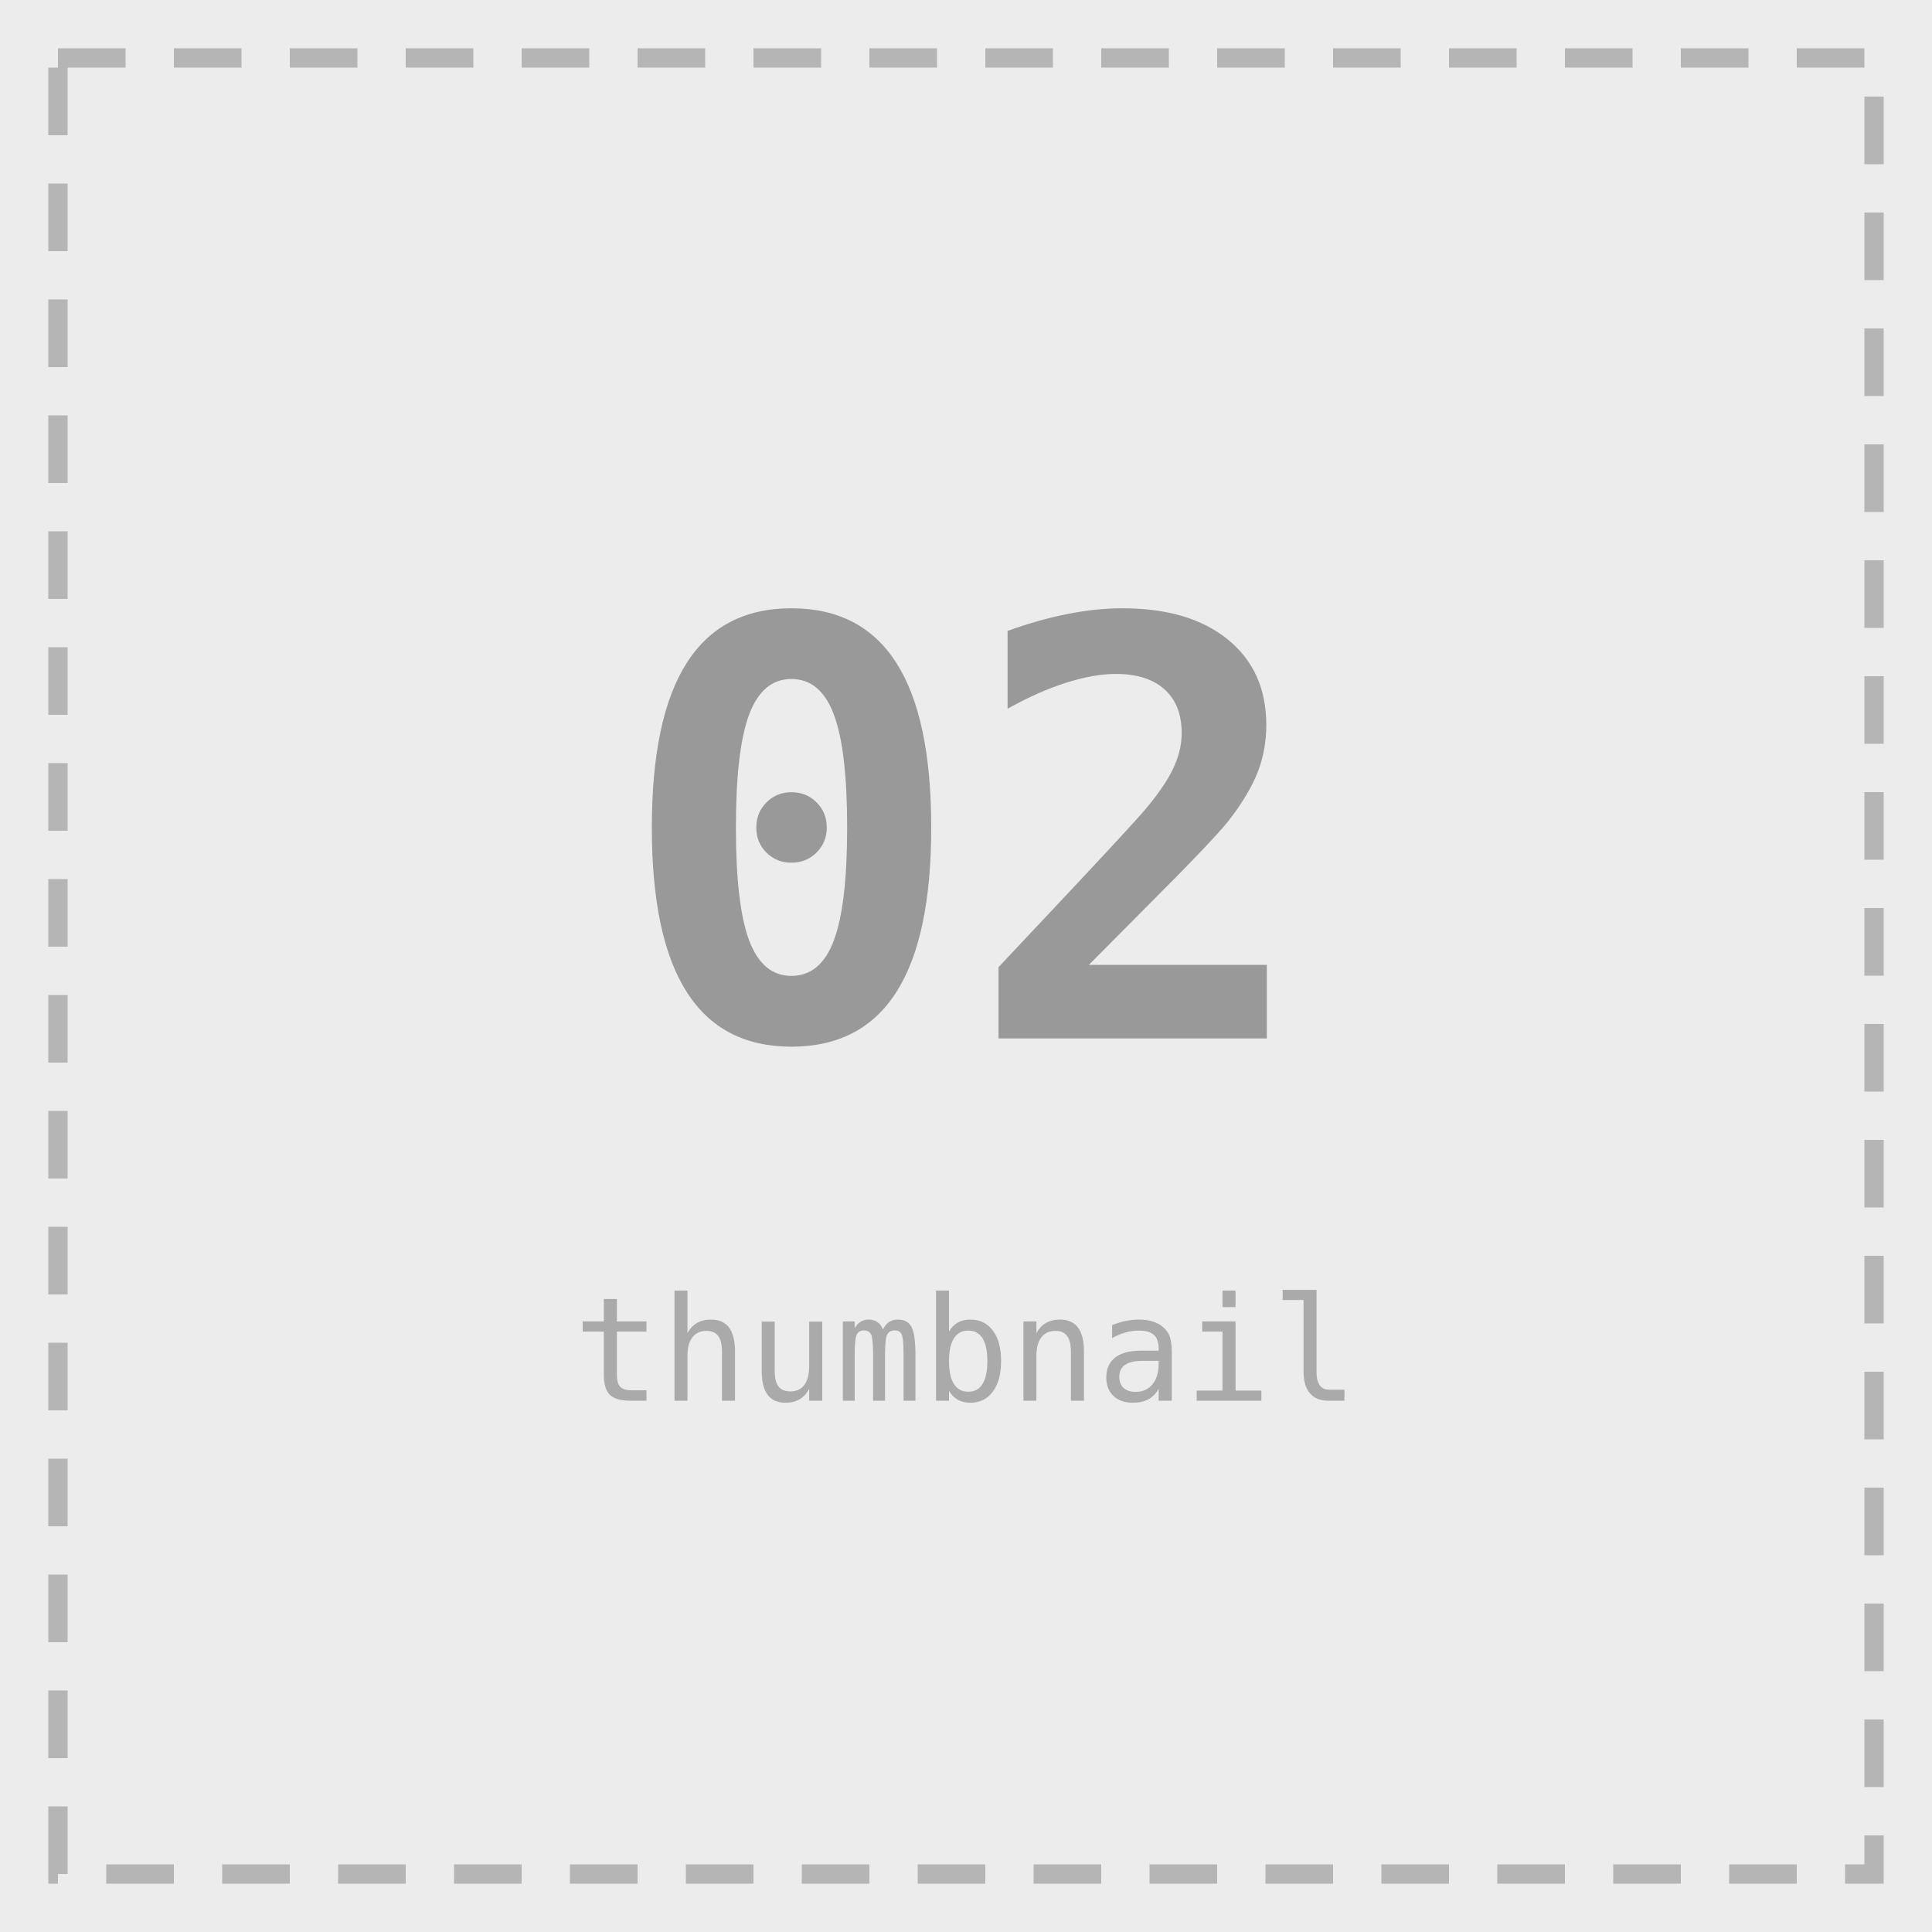
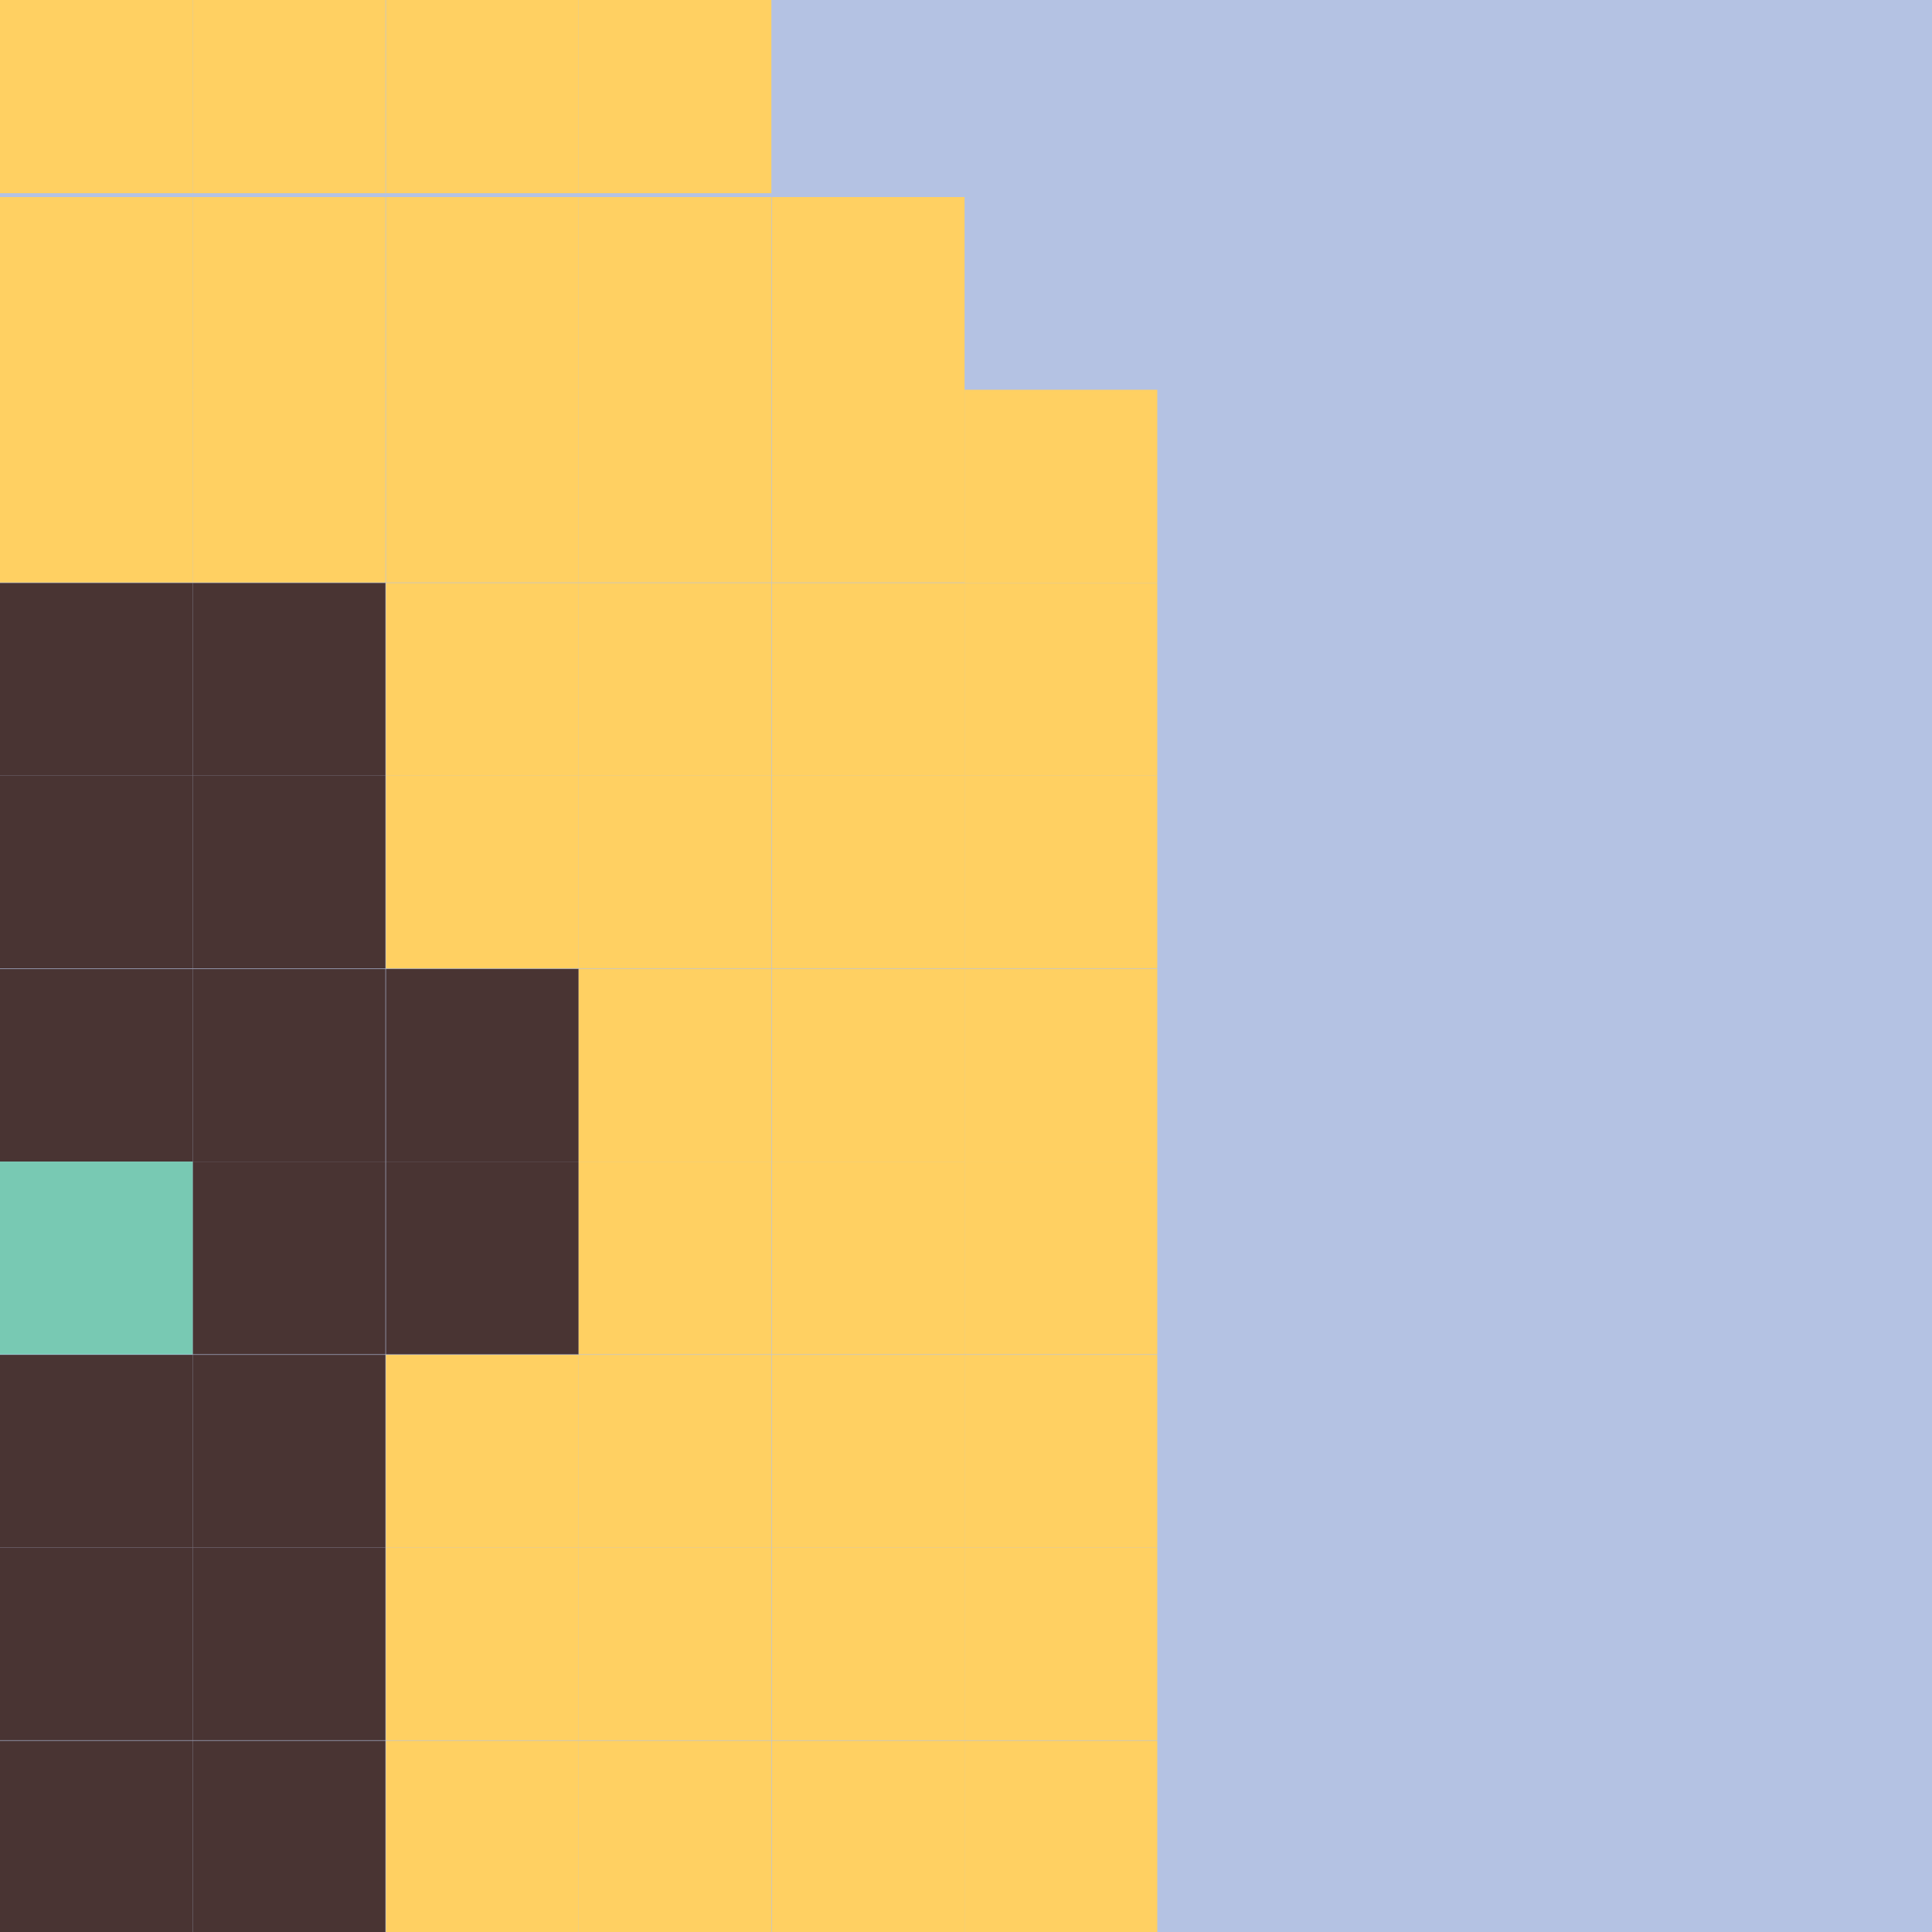
- <svg xmlns="http://www.w3.org/2000/svg" width="400" height="400" viewBox="0 0 400 400">
-   <rect width="400" height="400" fill="#ececec" />
-   <rect x="12" y="12" width="376" height="376" fill="none" stroke="#b5b5b5" stroke-width="4" stroke-dasharray="14 10" />
-   <text x="200" y="215" text-anchor="middle" font-family="monospace" font-size="120" font-weight="700" fill="#999">02</text>
-   <text x="200" y="290" text-anchor="middle" font-family="monospace" font-size="30" fill="#aaa">thumbnail</text>
+ <svg xmlns="http://www.w3.org/2000/svg" id="Layer_1" version="1.1" viewBox="0 0 400 400">
+   <defs>
+     <style>
+       .st0 {
+         fill: #b4c2e3;
+       }
+ 
+       .st1 {
+         fill: #ffd062;
+       }
+ 
+       .st2 {
+         fill: #78c9b3;
+       }
+ 
+       .st3 {
+         fill: #493433;
+       }
+     </style>
+   </defs>
+   <rect class="st0" y="0" width="400" height="400" />
+   <rect class="st3" x="0" y="280.5" width="39.9" height="39.9" />
+   <rect class="st3" x="39.9" y="280.5" width="39.9" height="39.9" />
+   <rect class="st3" x="0" y="320.4" width="39.9" height="39.9" />
+   <rect class="st3" x="39.9" y="320.4" width="39.9" height="39.9" />
+   <rect class="st3" x="0" y="360.4" width="39.9" height="39.9" />
+   <rect class="st3" x="39.9" y="360.4" width="39.9" height="39.9" />
+   <rect class="st3" x="0" y="120.7" width="39.9" height="39.9" />
+   <rect class="st3" x="39.9" y="120.7" width="39.9" height="39.9" />
+   <rect class="st3" x="0" y="160.6" width="39.9" height="39.9" />
+   <rect class="st3" x="39.9" y="160.6" width="39.9" height="39.9" />
+   <rect class="st3" x="79.9" y="200.6" width="39.9" height="39.9" />
+   <rect class="st3" x="0" y="200.6" width="39.9" height="39.9" />
+   <rect class="st3" x="39.9" y="200.6" width="39.9" height="39.9" />
+   <rect class="st3" x="79.9" y="240.5" width="39.9" height="39.9" />
+   <rect class="st3" x="39.9" y="240.5" width="39.9" height="39.9" />
+   <rect class="st2" x="0" y="240.5" width="39.9" height="39.9" />
+   <rect class="st1" x="79.9" y="40.8" width="39.9" height="40" />
+   <rect class="st1" x="119.8" y="40.8" width="39.9" height="40" />
+   <rect class="st1" x="0" y="40.8" width="39.9" height="40" />
+   <rect class="st1" x="39.9" y="40.8" width="39.9" height="40" />
+   <rect class="st1" x="79.9" y="0" width="39.9" height="40" />
+   <rect class="st1" x="119.8" y="0" width="39.9" height="40" />
+   <rect class="st1" x="0" y="0" width="39.9" height="40" />
+   <rect class="st1" x="39.9" y="0" width="39.9" height="40" />
+   <rect class="st1" x="79.9" y="80.7" width="39.9" height="39.9" />
+   <rect class="st1" x="119.8" y="80.7" width="39.9" height="39.9" />
+   <rect class="st1" x="0" y="80.7" width="39.9" height="39.9" />
+   <rect class="st1" x="39.9" y="80.7" width="39.9" height="39.9" />
+   <rect class="st1" x="79.9" y="120.7" width="39.9" height="39.9" />
+   <rect class="st1" x="119.8" y="120.7" width="39.9" height="39.9" />
+   <rect class="st1" x="79.9" y="160.6" width="39.9" height="39.9" />
+   <rect class="st1" x="79.9" y="280.5" width="39.9" height="39.9" />
+   <rect class="st1" x="159.8" y="40.8" width="39.9" height="40" />
+   <rect class="st1" x="199.7" y="80.7" width="39.9" height="40" />
+   <rect class="st1" x="159.8" y="80.7" width="39.9" height="39.9" />
+   <rect class="st1" x="199.7" y="120.7" width="39.9" height="39.9" />
+   <rect class="st1" x="159.8" y="120.7" width="39.9" height="39.9" />
+   <rect class="st1" x="159.8" y="160.6" width="39.9" height="39.9" />
+   <rect class="st1" x="119.8" y="160.6" width="39.9" height="39.9" />
+   <rect class="st1" x="159.8" y="200.6" width="39.9" height="39.9" />
+   <rect class="st1" x="119.8" y="200.6" width="39.9" height="39.9" />
+   <rect class="st1" x="159.8" y="240.5" width="39.9" height="39.9" />
+   <rect class="st1" x="119.8" y="240.5" width="39.9" height="39.9" />
+   <rect class="st1" x="159.8" y="280.5" width="39.9" height="39.9" />
+   <rect class="st1" x="119.8" y="280.5" width="39.9" height="39.9" />
+   <rect class="st1" x="199.7" y="160.6" width="39.9" height="39.9" />
+   <rect class="st1" x="199.7" y="200.6" width="39.9" height="40" />
+   <rect class="st1" x="199.7" y="240.5" width="39.9" height="39.9" />
+   <rect class="st1" x="199.7" y="280.5" width="39.9" height="39.9" />
+   <rect class="st1" x="79.9" y="320.4" width="39.9" height="39.9" />
+   <rect class="st1" x="159.8" y="320.4" width="39.9" height="39.9" />
+   <rect class="st1" x="119.8" y="320.4" width="39.9" height="39.9" />
+   <rect class="st1" x="199.7" y="320.4" width="39.9" height="39.9" />
+   <rect class="st1" x="79.9" y="360.4" width="39.9" height="39.9" />
+   <rect class="st1" x="159.8" y="360.4" width="39.9" height="39.9" />
+   <rect class="st1" x="119.8" y="360.4" width="39.9" height="39.9" />
+   <rect class="st1" x="199.7" y="360.4" width="39.9" height="39.9" />
+   <text />
</svg>
